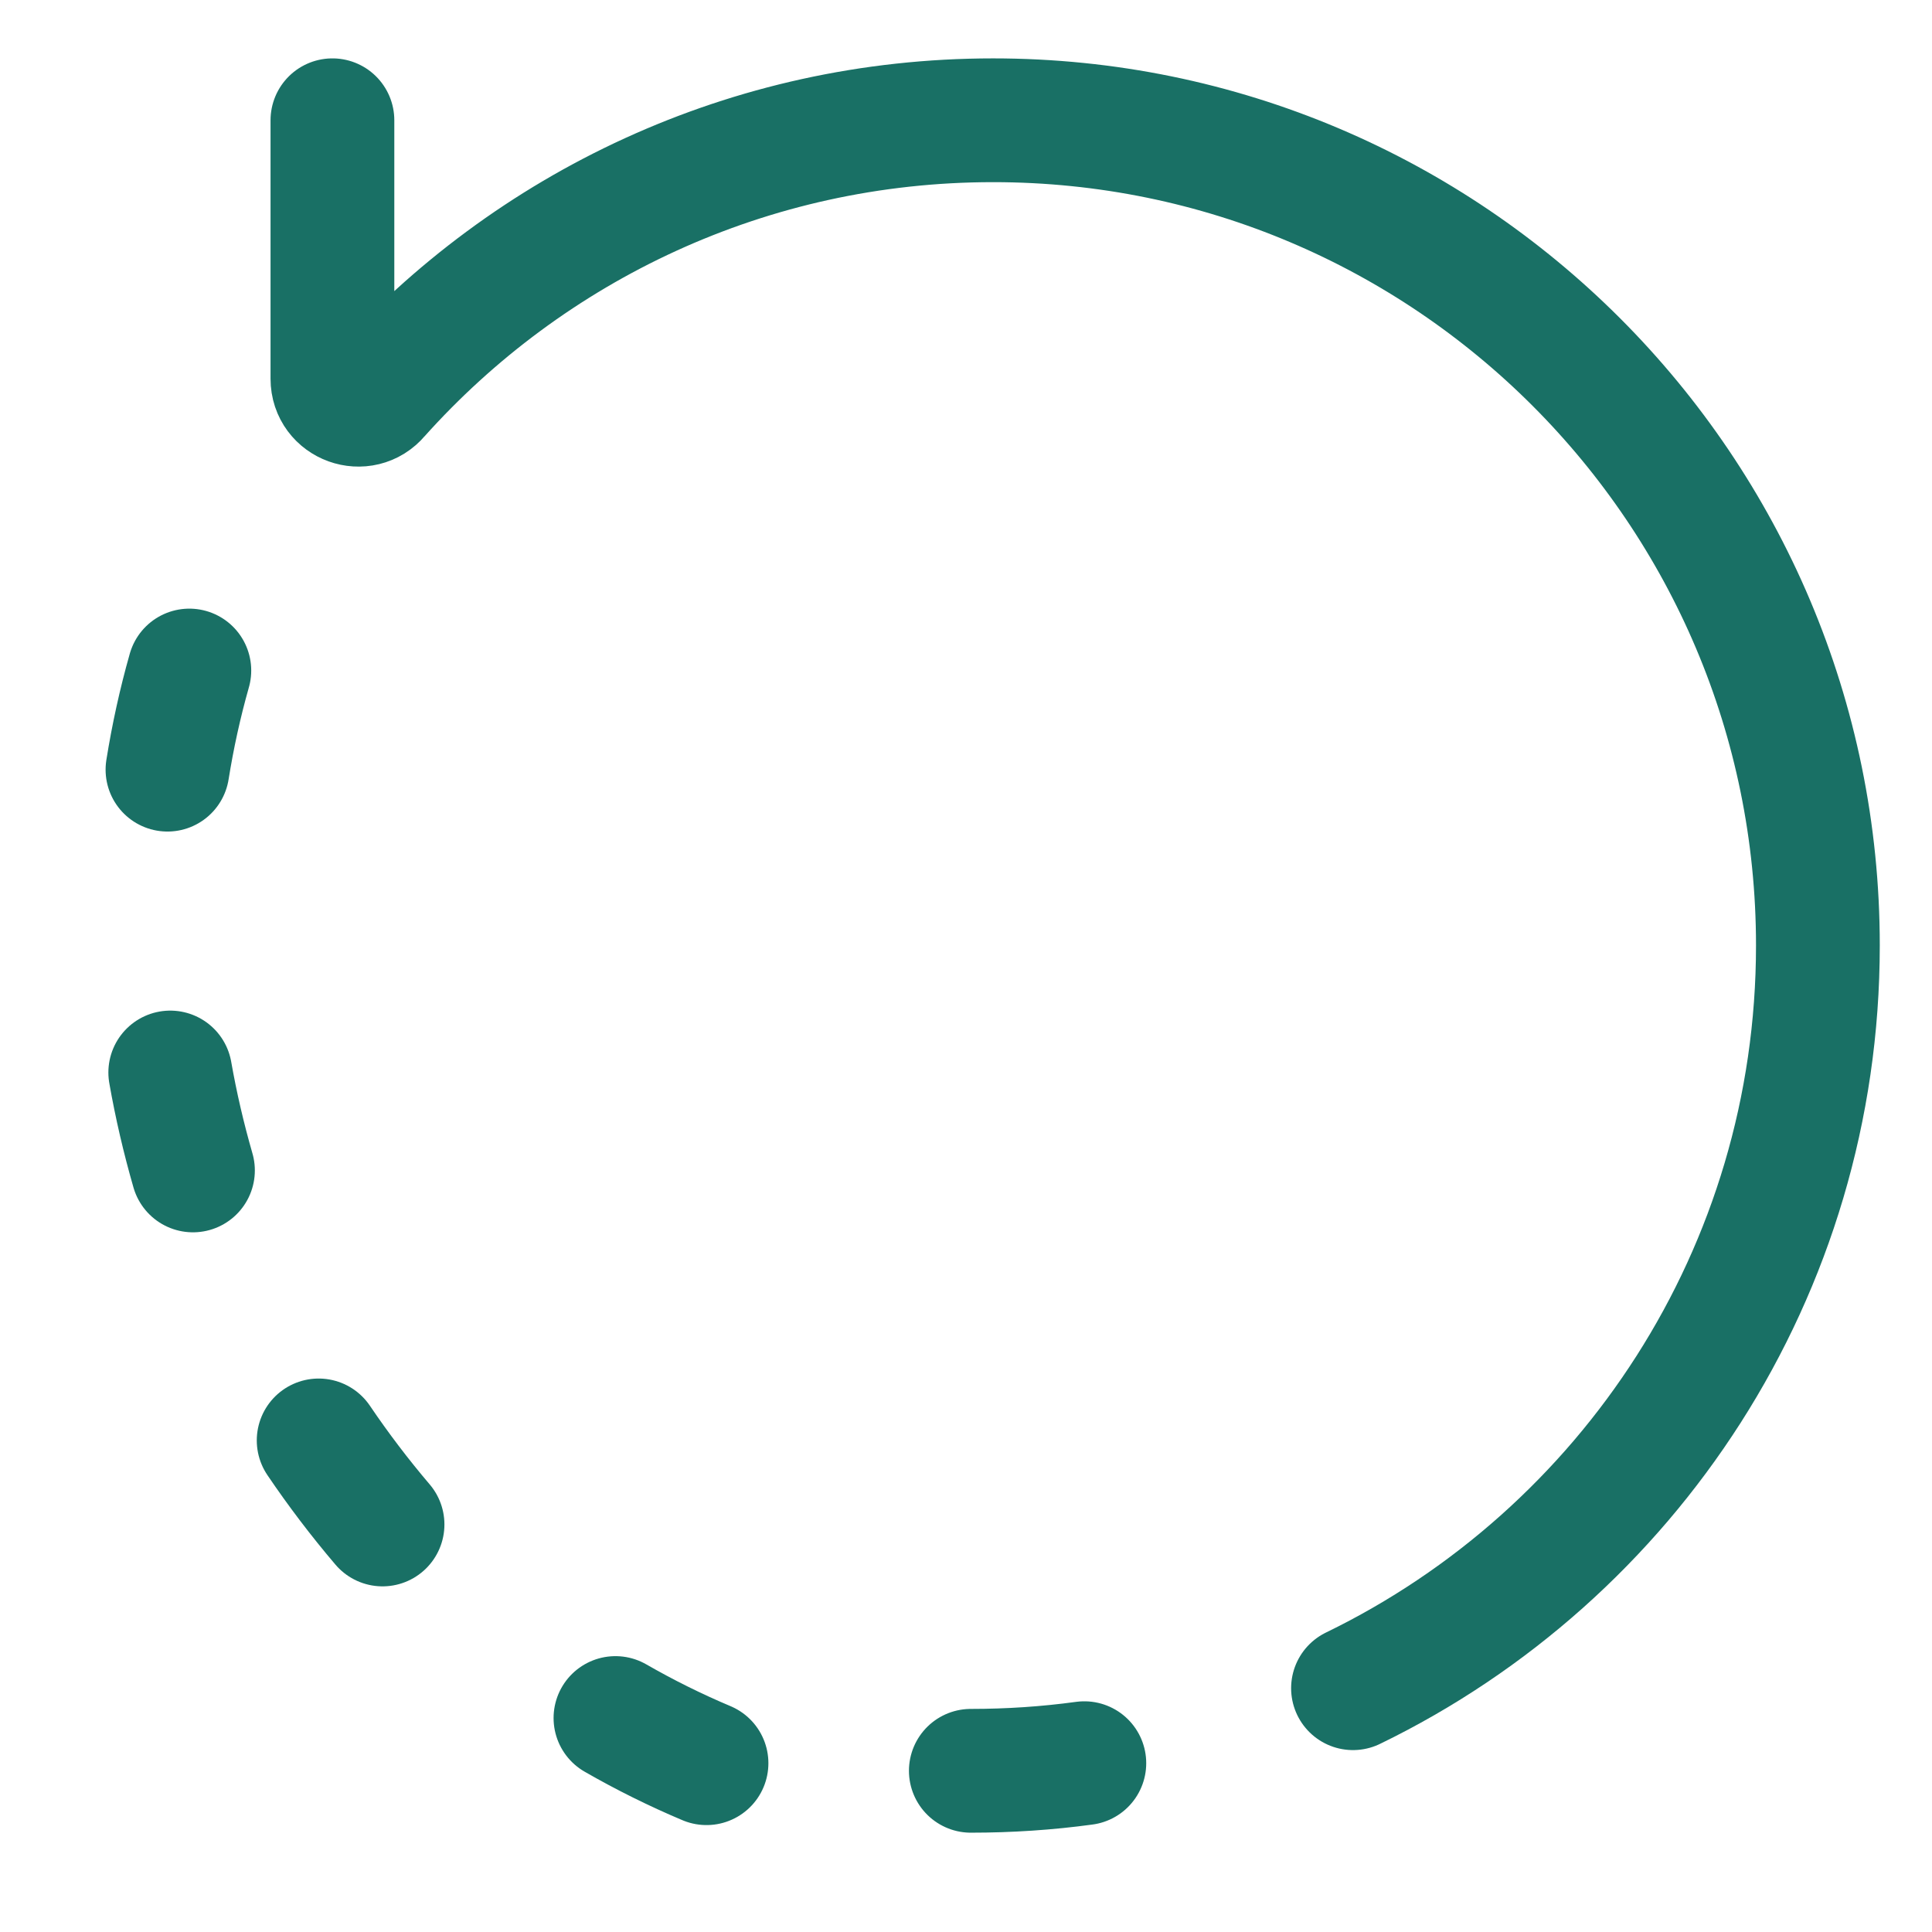
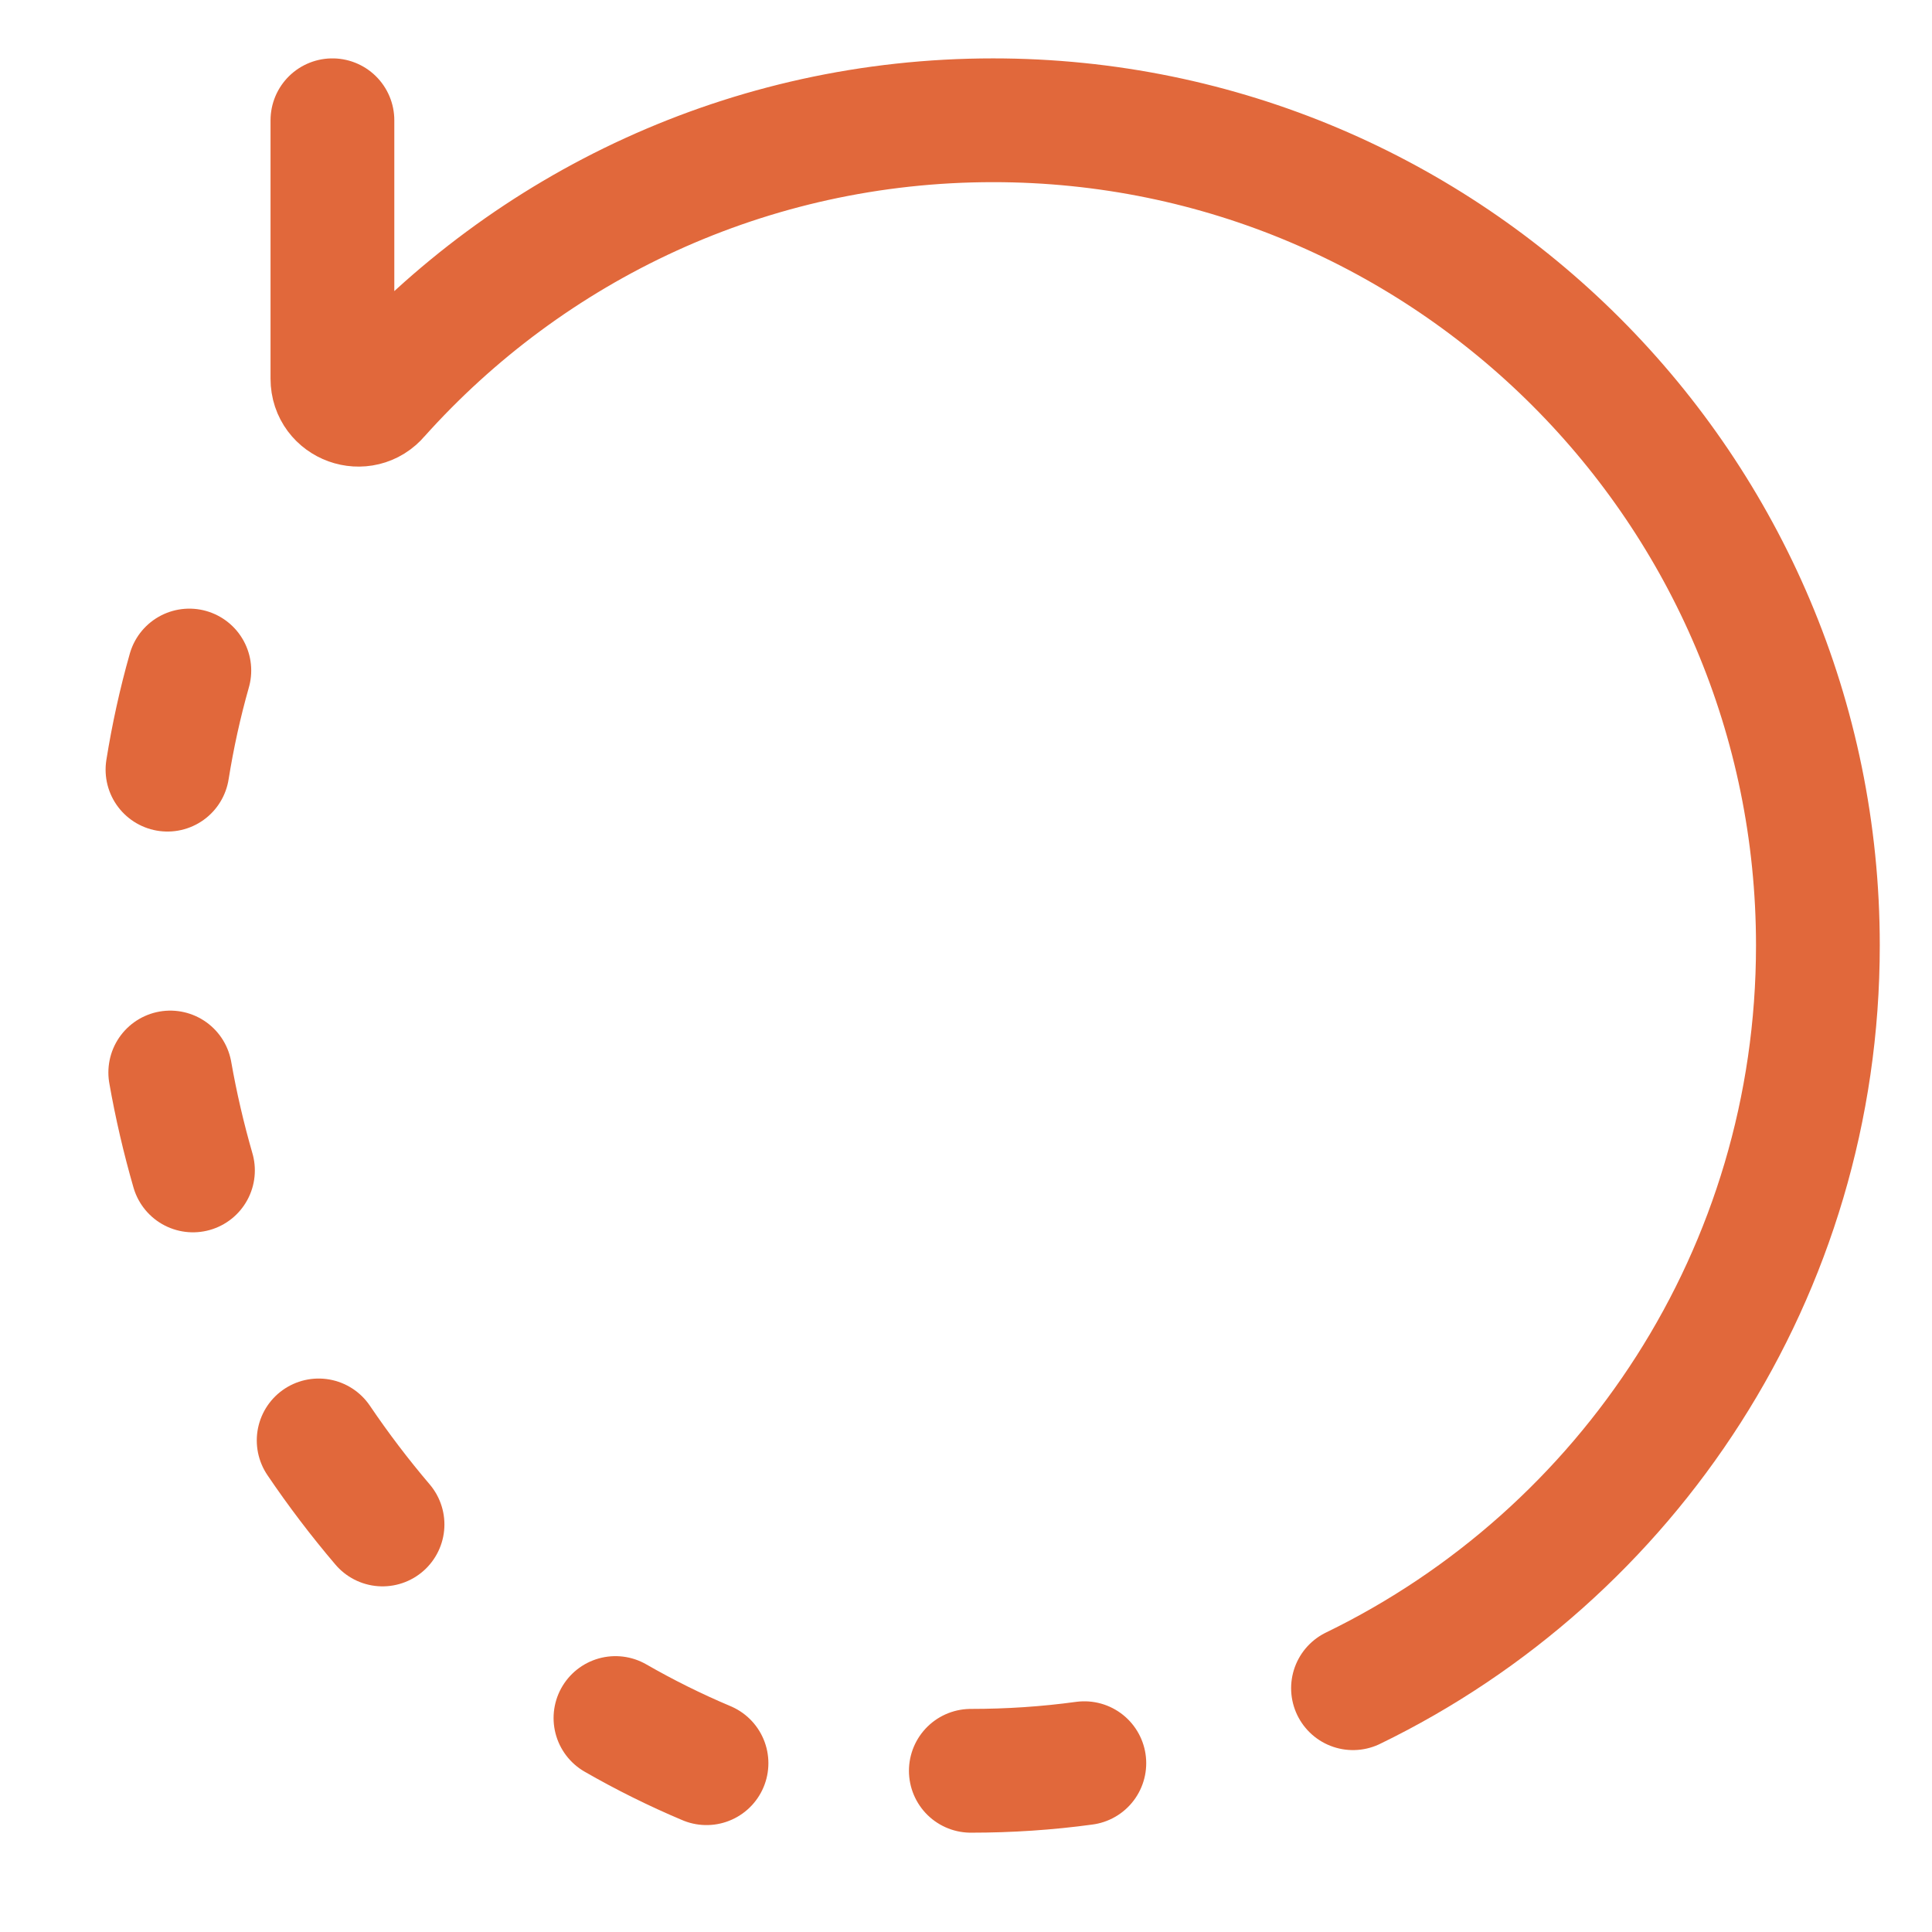
<svg xmlns="http://www.w3.org/2000/svg" width="20" height="20" viewBox="0 0 16 16" fill="none">
-   <path d="M2.753 0.996V3.137C2.753 3.338 3.004 3.428 3.132 3.274C4.383 1.876 6.201 0.996 8.224 0.996C11.996 0.996 15.055 4.056 15.055 7.83C15.055 10.536 13.484 12.874 11.205 13.981" stroke="#197065" stroke-width="1.025" stroke-linecap="round" stroke-linejoin="round" />
-   <path d="M8.04 14.665C8.359 14.665 8.673 14.644 8.98 14.602M1.568 5.553C1.491 5.824 1.431 6.099 1.387 6.374M1.41 8.882C1.458 9.155 1.521 9.426 1.598 9.693M2.639 11.929C2.802 12.17 2.979 12.403 3.168 12.625M5.097 14.228C5.339 14.367 5.59 14.492 5.851 14.602" stroke="#197065" stroke-width="1.025" stroke-linecap="round" stroke-linejoin="round" />
+   <path d="M2.753 0.996V3.137C2.753 3.338 3.004 3.428 3.132 3.274C4.383 1.876 6.201 0.996 8.224 0.996C11.996 0.996 15.055 4.056 15.055 7.83C15.055 10.536 13.484 12.874 11.205 13.981" stroke="#E1683B" stroke-width="1.025" stroke-linecap="round" stroke-linejoin="round" />
+   <path d="M8.04 14.665C8.359 14.665 8.673 14.644 8.98 14.602M1.568 5.553C1.491 5.824 1.431 6.099 1.387 6.374M1.41 8.882C1.458 9.155 1.521 9.426 1.598 9.693M2.639 11.929C2.802 12.17 2.979 12.403 3.168 12.625M5.097 14.228C5.339 14.367 5.59 14.492 5.851 14.602" stroke="#E1683B" stroke-width="1.025" stroke-linecap="round" stroke-linejoin="round" />
</svg>
